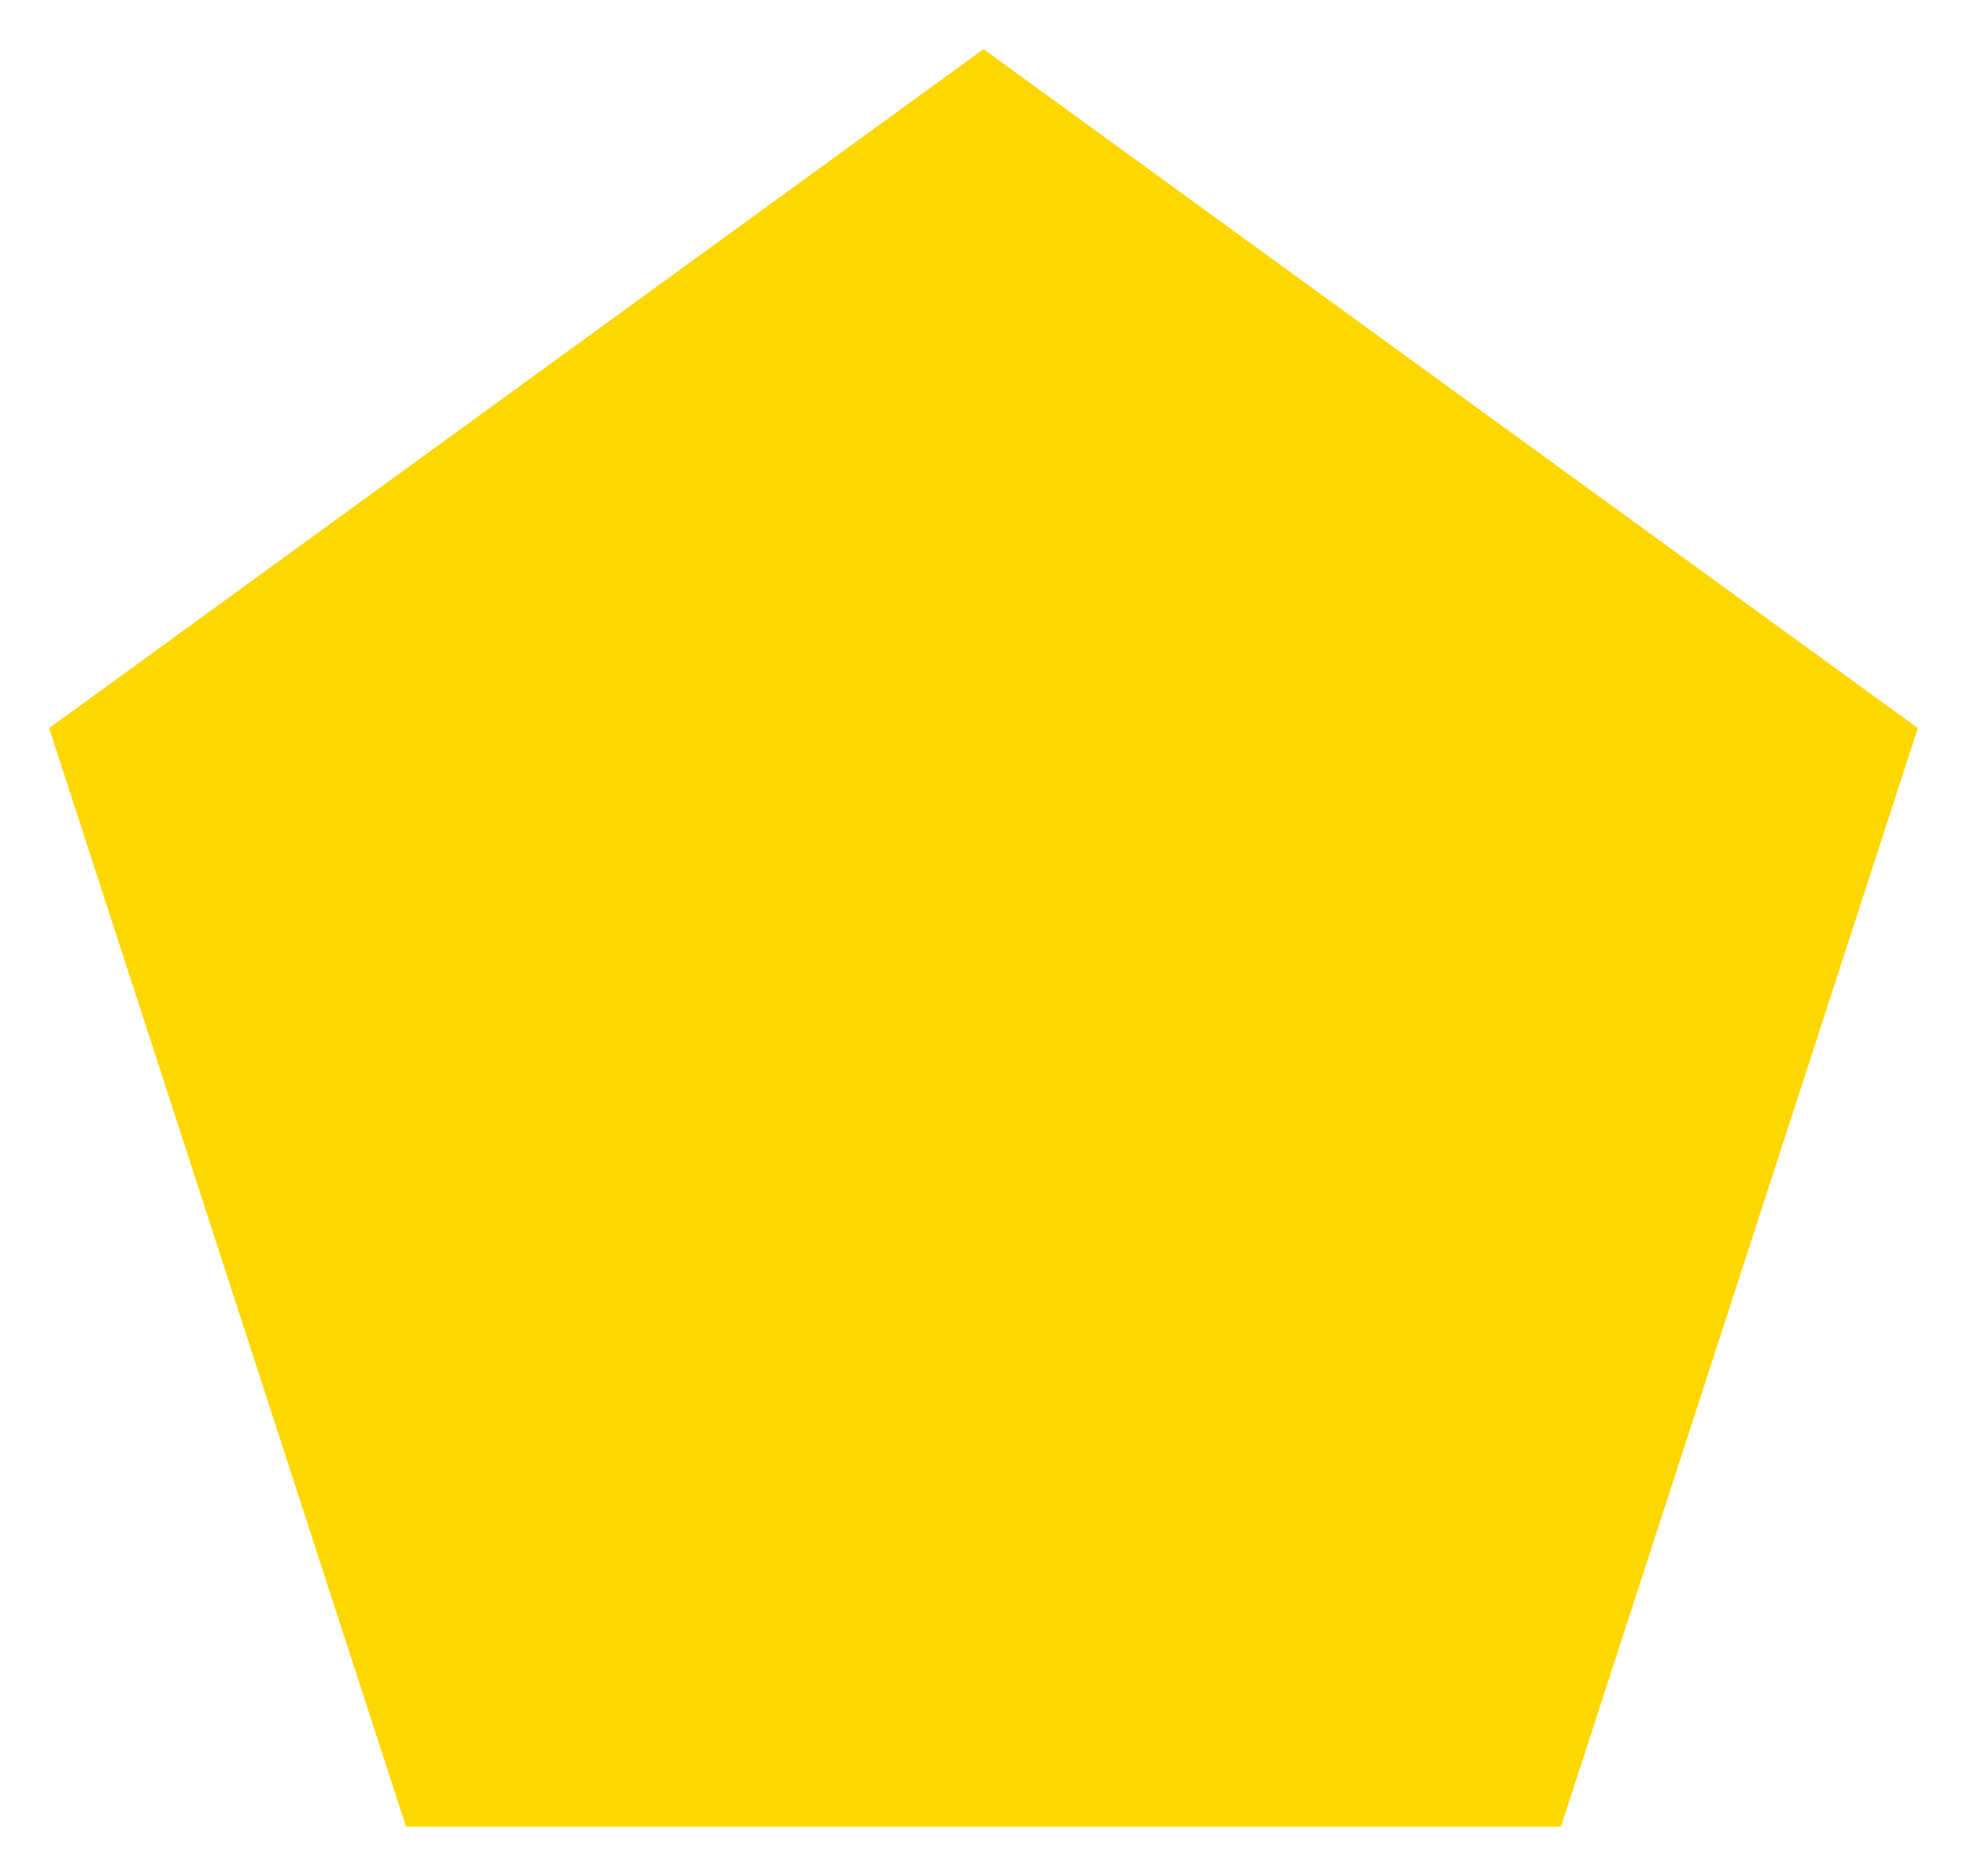
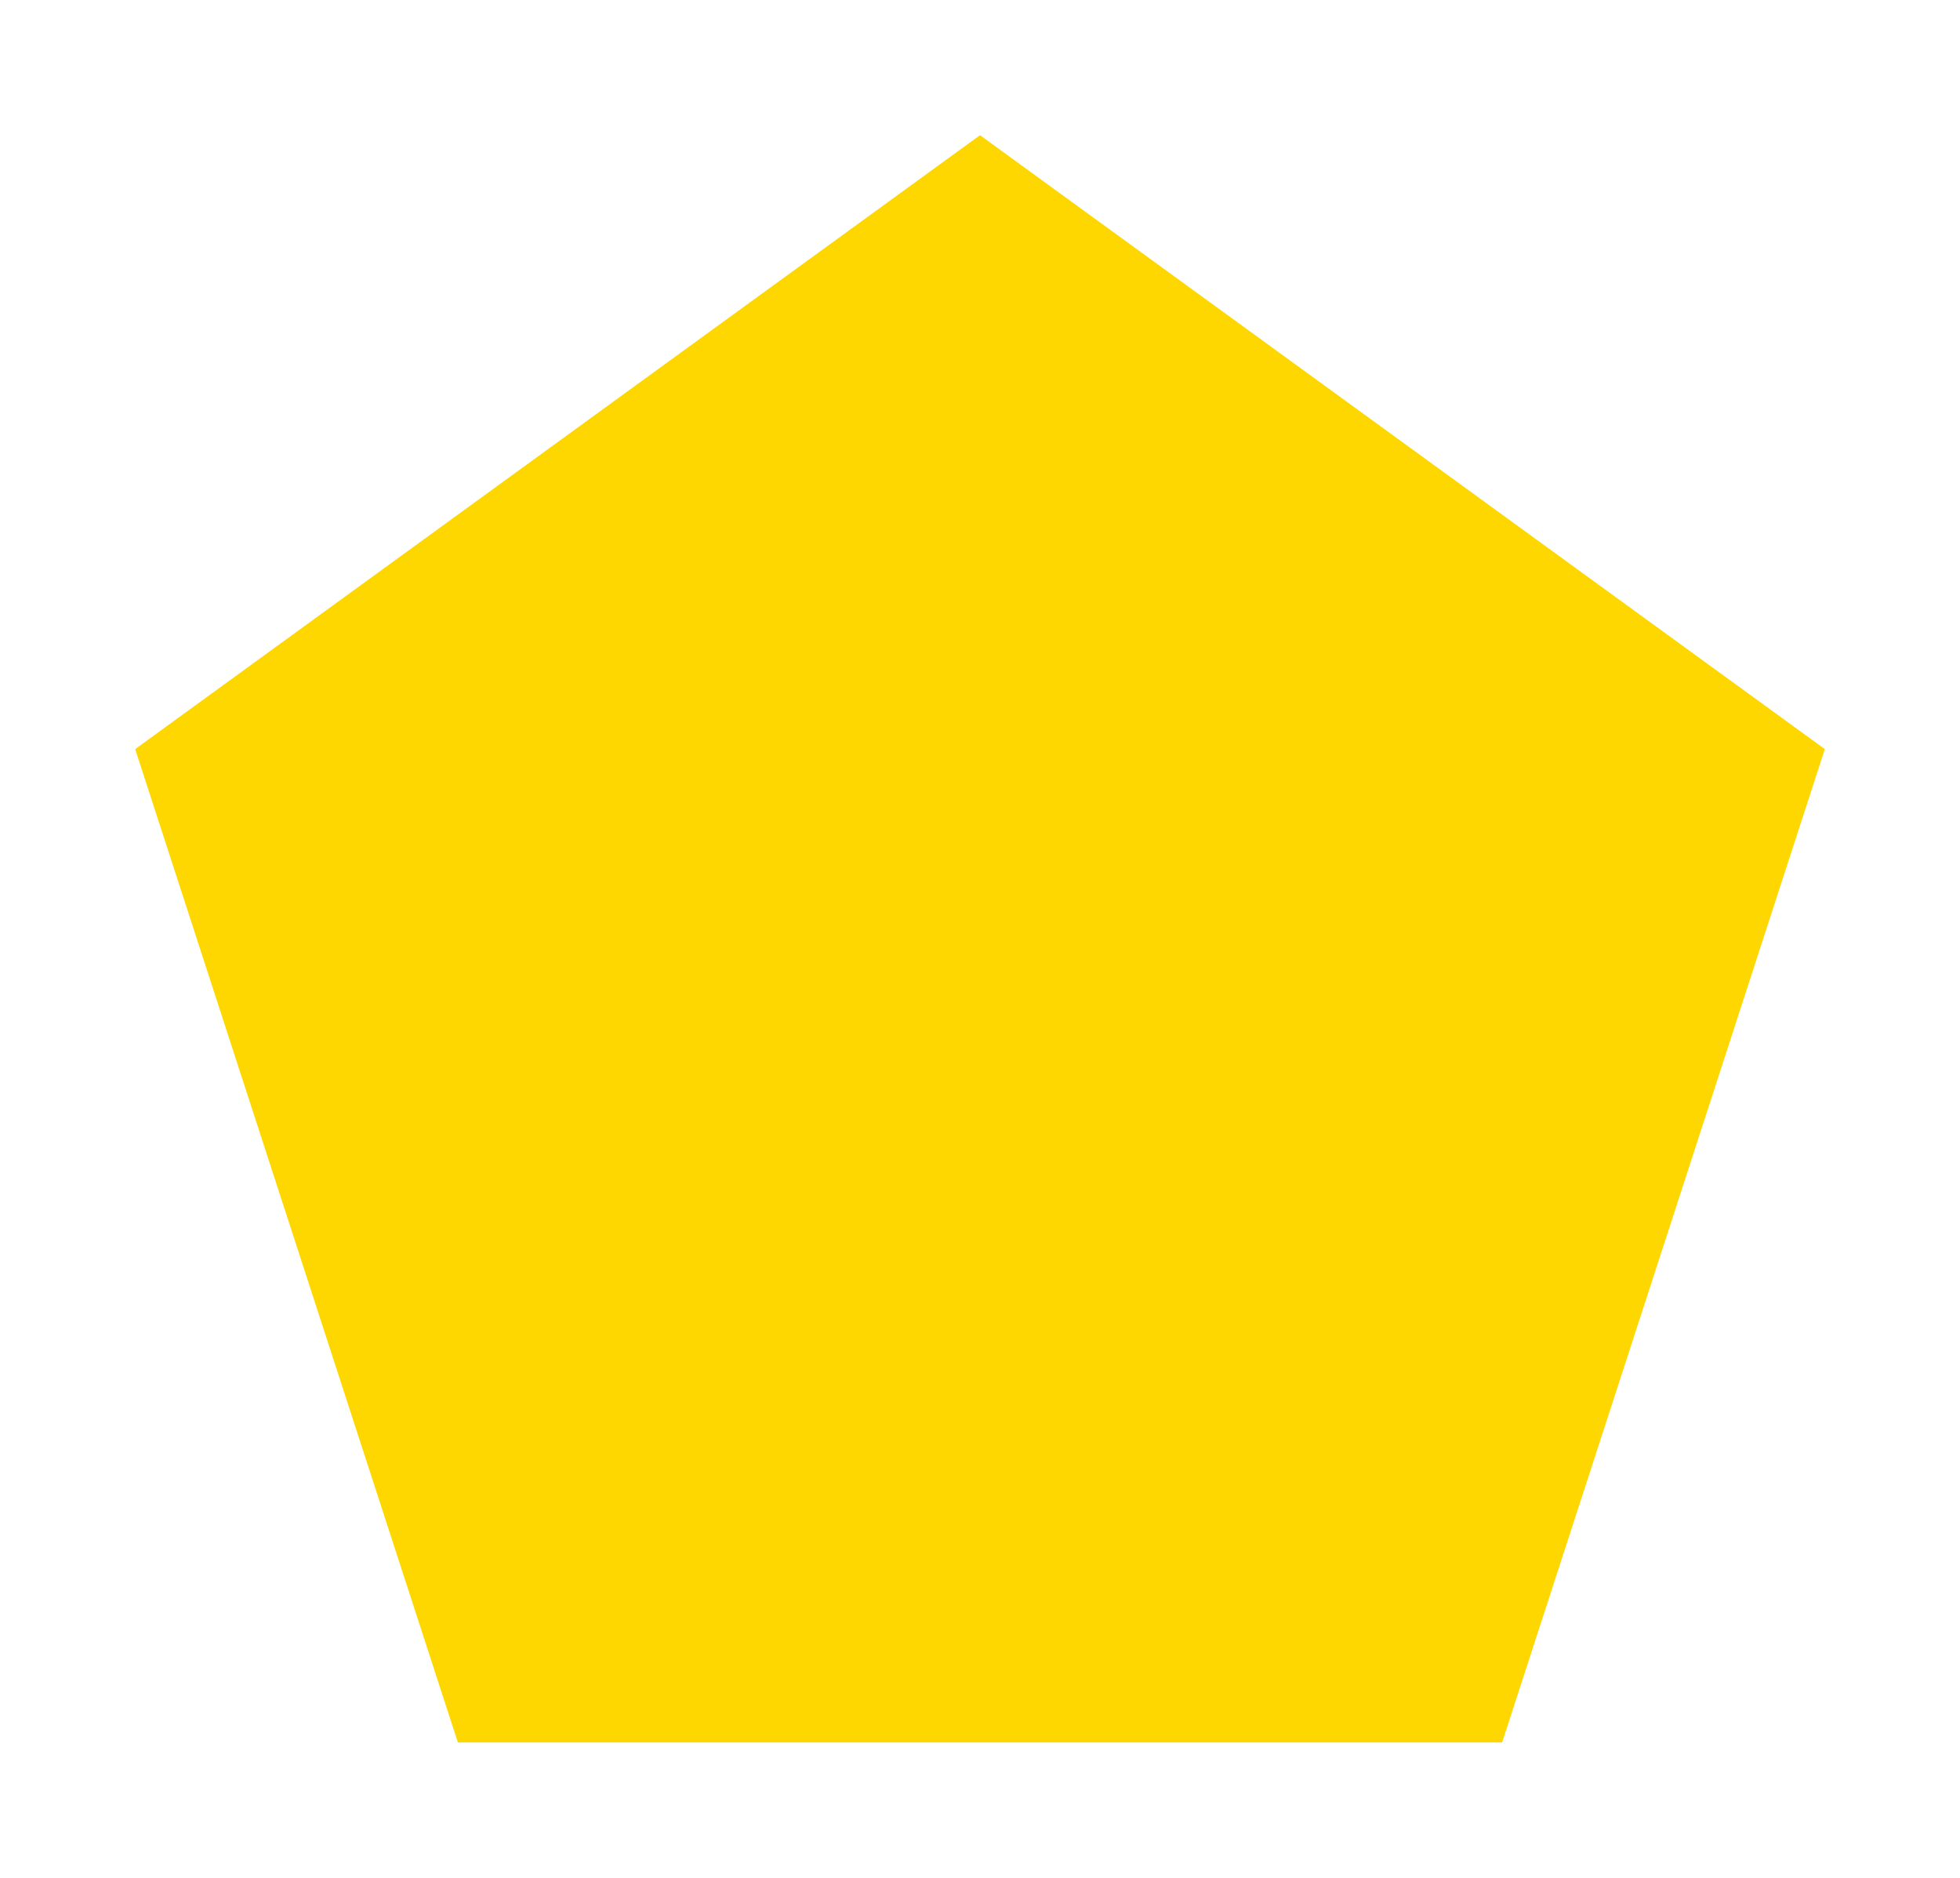
- <svg xmlns="http://www.w3.org/2000/svg" width="200" height="190.7" viewBox="9.958 8 80.085 76.361" version="1.1">
+ <svg xmlns="http://www.w3.org/2000/svg" width="88.258" height="84.534" viewBox="5.871 3.913 88.258 84.534" version="1.1">
  <polygon points="50,10 88.042,37.639 73.511,82.361 26.489,82.361 11.958,37.639" fill="gold" />
</svg>
